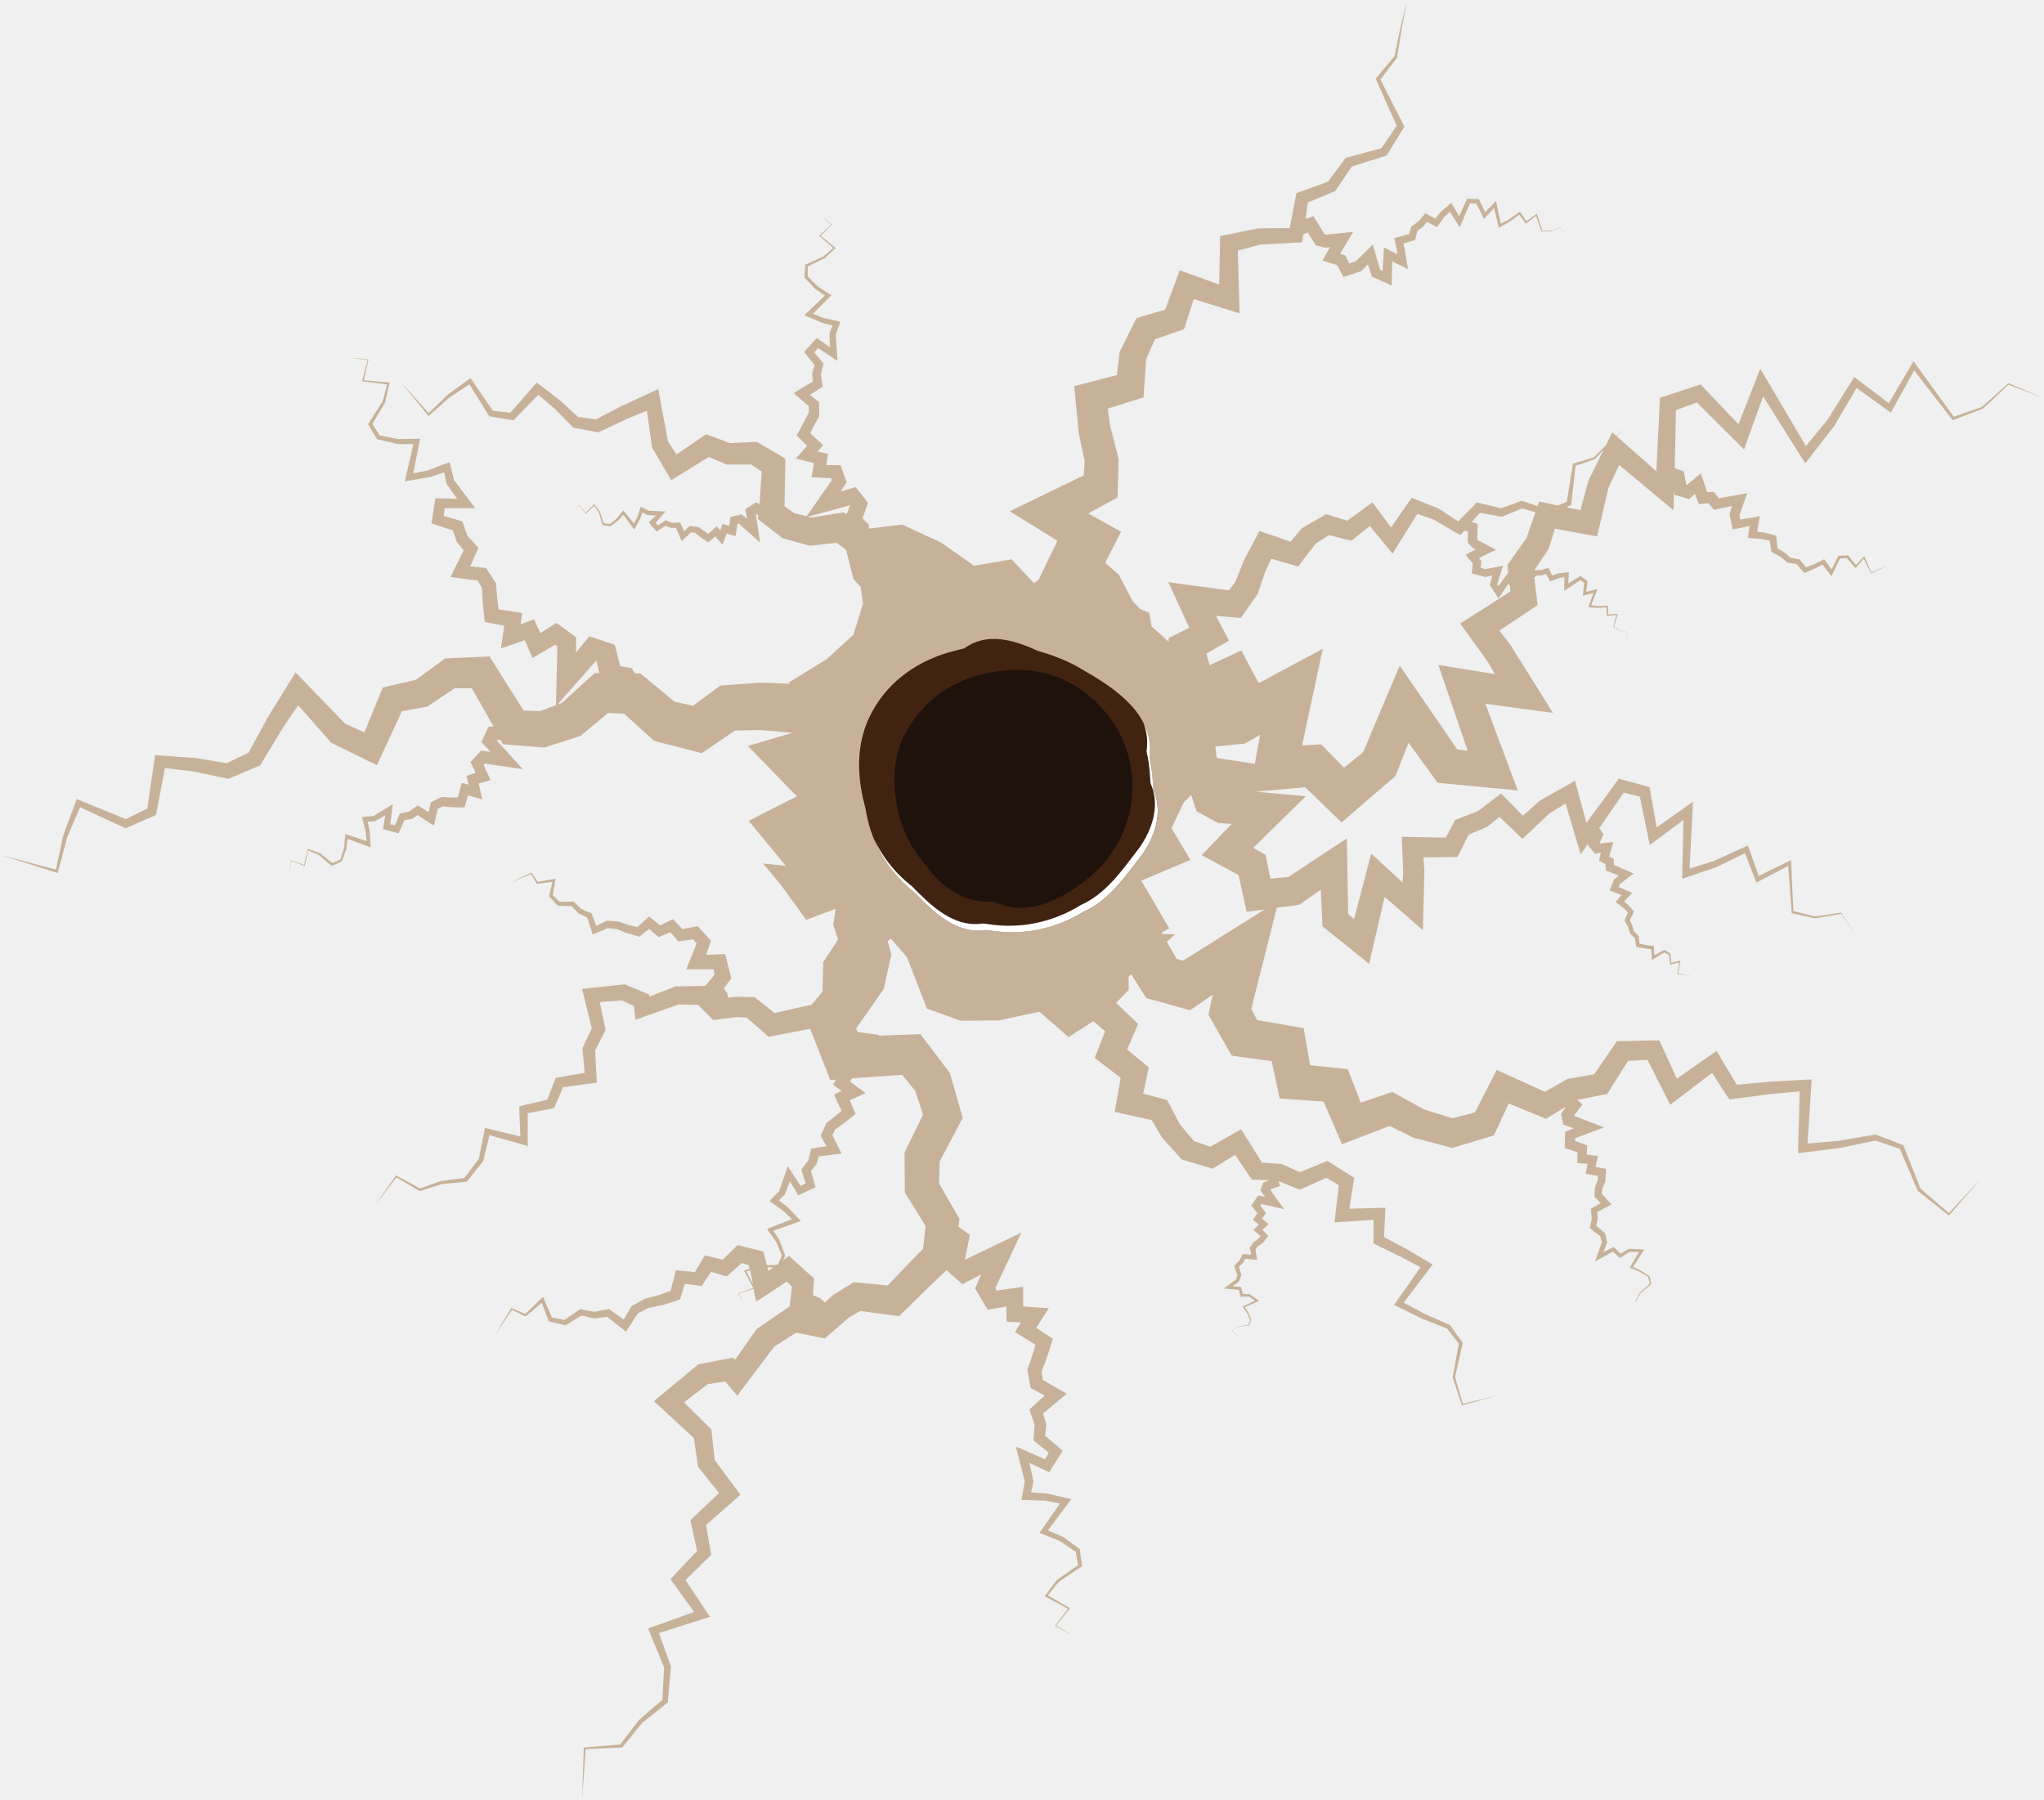
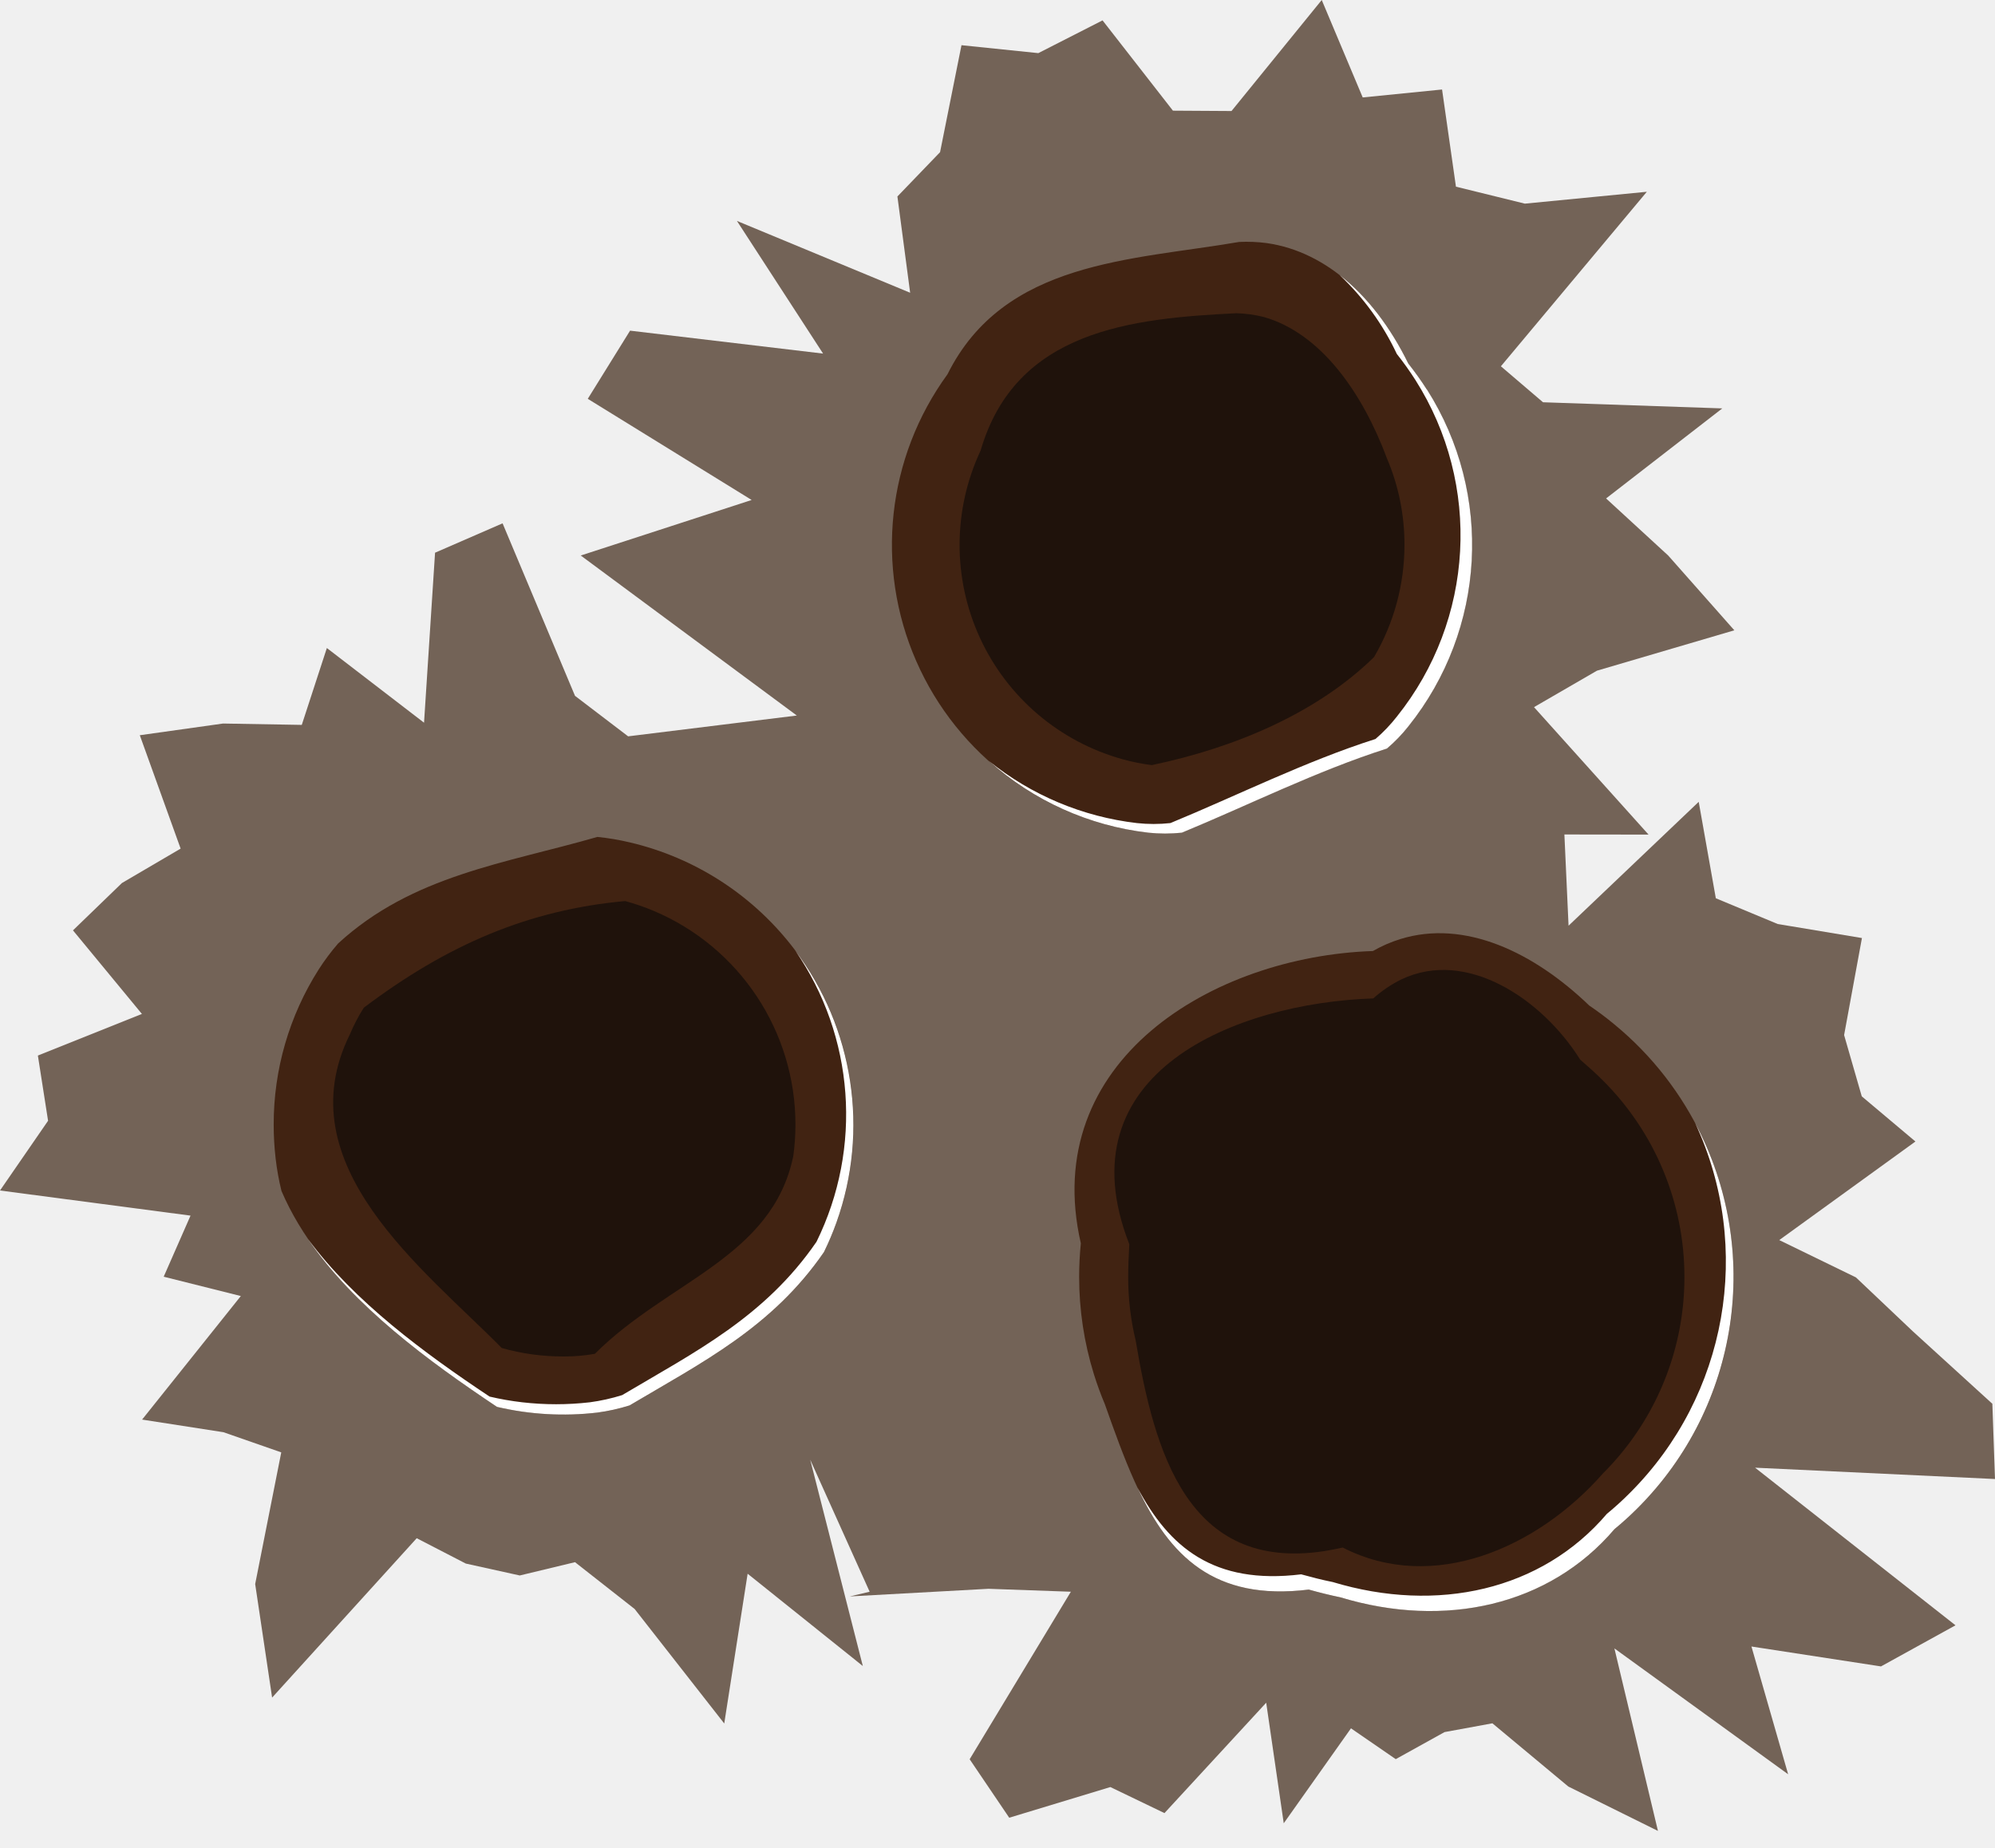
- <svg xmlns="http://www.w3.org/2000/svg" viewBox="0 0 584.81 515.08">
-   <g id="a81ef052-f59f-4ad4-8aff-42dda02f426f" data-name="Layer 9">
-     <path d="M574.71,109.67l-.08,0-.07.06-7.5,6.71L559,119.25l-10.93-15.06-.6-.82-.52.89-6.54,11.11-9-6.83-.89-.68-.61,1-7.14,11.39-6.08,7.4-11.29-19.15-1.77-3-1.29,3.29-4.94,12.62L487.5,111l-.93-1-1.33.44-8.84,2.91-1.48.48-.07,1.62-.94,19.41-9.8-8.65-1.59-1.4,2.16-2.2-2.27,2.1-1.1-1-1.71,3.41-.19.38L456,130.89l-5.76,1.73-.25.07L450,133l-1.74,10.6-2.57,1.06-2.4-.51-2.88-.62-.45,1.3-4.22-1.42-.32-.1-.37.13-5.56,2-6.24-1.49-.72-.18-.56.58-4.74,4.85-5.5-3.58-.11-.08-.2-.08L405.26,143l-1.37-.55-.9,1.29-5,7.2-3.91-5.29-1.4-1.89-2,1.46L385.5,149l-5-1.53-1.09-.33-1.1.64L372.8,151l-.37.22-.37.44L369.21,155l-6.31-2.17-2.58-.88L359,154.49l-3.26,6.16,0,.09-.1.25-2.21,5.57-1.83,2.36-10.17-1.34-7.18-1,3.11,6.75,2.9,6.3L337,181.26l-2.67,1.35.11,1.07h0l-4.94-4.4-.66-3.89-2.78-1.22-2-2.2-4-7.56-3.57-3.09-.22-.38,1.87-3.67,2.6-5.11L316,149.52l-4.64-2.58,5.75-3.14,2.64-1.45.08-2.77.2-7.6,0-.8-.15-.56-2.18-8.42-.77-5.27,7.44-2.32,2.8-.87.19-2.72.58-8.24,2.48-5.67,6.64-2.32,1.73-.61.51-1.59,2.23-7,9.13,2.84,4,1.24-.12-4-.39-13.94L360.59,70l10.18-.56,1.77-.09.23-1.66.08-.53.68-.38.6-.23,2,3.06.42.63.69.17,1.51.37.36.09.31,0,1.09-.15-1.12,2-1,1.87,2,.6,2.17.65,1.17,2.21.64,1.23,1.28-.42,3.46-1.15.4-.13.25-.26,1.62-1.7.94,2.94.2.62.56.25,3.2,1.42,1.88.83.05-2,.12-4.85L400.76,76l2.07,1-.36-2.24-.58-3.54v-.1l-.37-1.44,2.77-.81.6-.18.14-.57.48-2,1.6-1.23.1-.08.06-.07,1-1.26,2.17,1.15.7.37.45-.62,1.77-2.44,1.48-1.35,2.06,3.27.75,1.21.55-1.29,2.36-5.56,1.79,0,1.9,3.71.36.71.52-.57,2.33-2.58,1.26,5.21.13.5.44-.25L432,63.42h0l2.66-2,1.78,2.39.15.21.2-.16,2.67-2.12,1.55,4.4,0,.08h2.6l2.56-1,2.28,1.85-2.25-1.93,0,0h0l-2.59.92L441.27,66l-1.48-4.62-.08-.26-.21.17-2.74,2L435,60.84l-.16-.24-.25.17-2.92,2.06L429.39,64l-1.19-5.63-.19-.88-.62.66-2.48,2.58-1.62-3.41-.16-.33h-.37l-2.58-.11h-.42l-.19.4-2.1,4.58-1.75-3-.48-.83-.74.64-2.32,2-.06.05-.06.07-1.4,1.82-2.15-1.22-.66-.38-.52.6-1.48,1.7L404,64.72l-.27.2-.1.36L403.15,67l-3.26.85-1,.27.23,1,.53,2.42.17,1.24-2.15-1.11-1.72-.89-.1,2-.26,4.73-.75-.37-1.39-4.8L392.76,70,391,71.74l-3.15,3.1-1.82.55-.82-1.69-.3-.6-.69-.23-.77-.25,1.93-3.26,1.79-3-3.54.36-4.21.42-.46-.12-2.38-3.85-.8-1.3-1.49.51-.75.25.67-4.69,7.36-3.08.48-.21.25-.36,4.47-6.64,9.52-3,.44-.14.21-.34,4.59-7.47.29-.47-.23-.45-6.63-13,4.69-6.2.07-.09v-.09l1.29-8L402.53.36,400.6,8.23,399,16.05l-5.18,6.19-.22.27.15.35L399.61,36l-4.4,6.44-9.77,2.62-.45.12-.31.42L379.94,52l-8.1,2.94-.94.34-.2,1.07L369,65.28l-8.81.06H360l-.28.06L351,67.19l-1.94.4,0,2.1-.24,11.74-8.29-3-3-1.09-1.15,3.11-3,8.15-6.77,2-1.47.44-.76,1.52-3.77,7.61-.27.52-.09.77-.7,5.87-8.66,2.25-3.55.92.37,3.86.91,9.32v.14l.07.36,1.65,7.87-.3,4-12.39,6-8.75,4.26,8.49,5.26,5.14,3.19-5.29,11-1.4,1.14-6.41-6.84-10.71,1.83-9.42-6.61-11.16-5.18-9.57,1.18v-.11l0-1.08-.72-.7-1.07-1.07,1.12-3.19.42-1.22-.75-1-1.8-2.29-1-1.23-1.43.44-2.83.86,1.19-1.84.56-.87-.34-.9-1-2.72-.47-1.26-1.28,0-2.74,0,.23-1.55.24-1.66-1.59-.36-1.37-.32.52-.61,1.05-1.25-1.17-1.06L231.8,124l.83-1.73,1.55-2.82.19-.35v-4l-.52-.42-2.1-1.7,2.91-1.86.72-.46-.12-.81-.41-2.65.64-2.56.15-.6-.38-.45L233,100.87l1.06-1.24,3.91,2.56,1.64,1.08-.12-1.93-.37-5.56,1-2.81.32-.89-.9-.21L235.62,91l-3-1.19L237.37,85l.51-.51-.59-.37L234,82l-2.9-2.89,0-2.87,4.81-2.33.05,0,0,0,2.92-2.78.2-.18-.21-.17-4.1-3.32L238,64.34l.06-.06-.06,0-3.42-2.79,3.27,2.85-3.38,3-.12.11.13.1,3.91,3.38-2.77,2.48-5.07,2.25-.21.1V76l-.15,3.28v.18l.13.14,3,3.16,0,0,.05,0,2.67,1.81-5.16,4.92-.75.71,1,.43,4,1.73,0,0h.07l3,.79-.82,2.1-.07.15v.2l.13,3.77-3-2.12-.75-.53-.65.7-2.36,2.61-.62.69.6.75,2.38,3-.63,2.23-.06.22,0,.26.24,2-3.92,2.33-1.61,1,1.46,1.26,2.92,2.52-.07,1.83L230,120.71l-1.53,2.92-.54,1,.87.84,2.16,2.1-1.39,1.54-1.88,2.08,2.77.73,2.44.64-.36,2-.37,2,2.13.11,3.47.18.19.57-4,5.77-3.14,4.52-3.54-.83-2.83-2,.23-11.6,0-2-1.6-1L217.48,127l-.9-.54-.9,0-6.8.34-5.37-2-1.47-.54-1.19.8-7.3,5-2.44-3.76-2.26-12.17-.52-2.79-2.49,1.15-7.94,3.68-.16.08-.06,0-.12.06-.24.13-.48.26-1,.51-1.94,1-3.4,1.81-5.1-.7-5-4.6-.07-.07,0,0-5.77-4.44-1-.74-.77.87L146,118.12l-5-.6-6-8.75-.38-.56-.53.38-6.17,4.51,0,0,0,0-5.27,5.13-8.16-9.18,7.93,9.79.18.23.23-.21,5.7-5.05,5.78-3.83,5.46,8.82.2.33.42.07,6,1,.51.08.39-.4,6.72-6.89,4.59,3.88,5.12,5.19.33.34.54.1,6.12,1.13.52.09.55-.26,7.83-3.69,5.48-2.24,1.41,10.1.06.42.27.47,3.87,6.62,1.33,2.28,2.35-1.45,8.44-5.21,4.6,1.95.51.23h.69l6.31,0,3,2-.62,9.32-.25-.13-.73-.37-.67.41-1.57,1-.85.52.18.94.34,1.87-1.07-.91-.5-.42-.59.15-1.79.42-.83.2-.11.82-.21,1.73-.95-.26-1-.3-.34,1-.28.83-.32-.36-.72-.78-.76.68-1.65,1.47-1-.66-1.65-1.2-.21-.15-.23,0-1.81-.22-.45,0-.31.3-1.21,1.21-.95-2-.23-.49h-.52l-1.69.07-1.55-.6-.37-.14-.32.21-1.88,1.27-.69-.74,2-2.28.83-1-1.26-.05-3.57-.15-1.67-.87-.55-.28-.2.57-.82,2.42-1,1.82-2.7-3.42-.28-.36-.28.35-1.54,1.94-2,1.65-1.79-.23-1.09-3.26v0l-1.52-2.07-.11-.14-.11.12-2.4,2.39-1.69-2.3,0,0,0,0-2,2,2-1.88,1.65,2.39.06.08.07-.07,2.42-2.27,1.34,2,1,3.41,0,.14.16,0,2.05.33.11,0,.1-.08,2.21-1.67,0,0,0,0,1.32-1.57,2.72,3.7.4.53.34-.59,1.37-2.39v0l0-.05.7-1.85,1.23.69.1.06h.14l2.4.17L186,149.07l-.4.43.4.46,1.46,1.68.39.45.52-.33,2.08-1.31,1.34.56.14.06h1.46l1.16,2.68.48,1.11.91-.84,1.8-1.69,1.13.17,1.43,1.12L202,154.8l.62.43.6-.5,1.46-1.23.85,1,1.18,1.39.66-1.74.57-1.5,1.24.39,1.27.4.22-1.35.35-2.2.36-.07,3.37,3,2.75,2.47-.57-3.7-.7-4.54,0,0,.69.38-.07,1.09,1.6,1.25,4.86,3.81.53.41.81.22L231,156l.66.18.87-.09,6.8-.76,2.72,2,1.89,7.37.25,1,.82.91,1.25,1.38.66,4.77-2.77,8.89-7.64,7-10.79,6.62.19.39-7.77-.3-.53,0h-.22l-9.28.67-2.06.15-1.42,1.07-6.29,4.7L193,200.8l-8.1-6.69-1.69-1.39h-1.52l-.16-.26-.78-1.22-1.32-.26-2-.4-1.11-4.41-.43-1.68-1.55-.51-3.71-1.23-2-.67-1.28,1.55-2.54,3.07,0-2.95,0-1.38-1-.76-3.17-2.3-1.45-1.06-1.45.92-3.12,2-.88-1.89-1-2.05-2,.77-1.77.66.13-1.06.26-2.18-2.1-.33-4.61-.71-.34-2.56-.35-4.3,0-.54-.26-.4-2.14-3.26-.52-.79-.89-.09-3.61-.36,1.88-4.24.46-1.05-.73-.81-2.41-2.66-1.18-3.34-.28-.8-.76-.22-4.57-1.35.26-2.17,6.29,0H136l-1.58-2.07-4.52-6-.95-3.89-.31-1.24-1.16.44-5,1.91-4.24.88,1.75-8.91.18-1-.93,0-5.23.1-5.39-1.09-2.09-3.24,3.67-6.17,0-.06,0,0,1.21-5.28.08-.35-.34,0-7.06-.67,1.32-5.84,0-.11h-.1l-5.9-.59,5.77.76-1.54,5.91,0,.21.22,0,6.89.89-1.28,4.83-4,6.28-.16.26.16.28,2.28,3.8.12.2.25.06,5.67,1.34.07,0h.08l4.33,0-2.14,9.33-.31,1.36,1.4-.25,5.73-1H123l.09,0,4-1.36.62,3,0,.23.15.21,2.94,4.13-5-.13-1.24,0-.2,1.27-.72,4.67-.19,1.23,1.23.4,4.91,1.63,1,3,.1.3.23.27,1.77,2.1L130,162.85l-1.09,2.27,2.56.34,5.14.67,1.28,2.09.19,3.83.45,4.41.15,1.55,1.61.3,4,.75-.42,2.76-.55,3.72,3.63-1.23,3.21-1.09,1.1,2.54,1.1,2.55,2.46-1.45,4-2.37.64.5-.22,9.43-.17,7.38-4.58,1.7-4.66-.16-8.33-13.17-1.45-2.3-2.51.11-8.75.37-1.41.06-1,.72L119,194.54l-7.5,1.74-2,.47-.73,1.79-4.49,11-5.51-2.4-11.56-12-2.65-2.74-1.93,3.13-6.17,10-.12.19,0,.08-.09.16-.18.33-.35.64L75,208.26l-1.4,2.59-2.49,4.54-6.22,3-9-1.48-.13,0h0l-9.75-.7-1.64-.12-.22,1.55-2,13.73L36,234.4,22.8,229l-.84-.35-.3.82-3.58,9.62,0,0v0L16,248.86,0,244.61l16.14,5.1.38.13.1-.41,2.63-9.88L22.9,231l12.65,5.85L36,237l.52-.24L44,233.51l.63-.28.14-.74,2.43-12.69,8,.94,9.58,2,.62.13.67-.29,7.7-3.27.65-.27.42-.7,6-9.93,4.48-6.58,9.06,10.28.38.43.66.32,9.23,4.55,3.18,1.57,1.56-3.37,5.6-12.08,6.6-1.21.73-.14.78-.52,7-4.69H135l6.21,10.9-.37,0-1.11.13-.44.95-1,2.24-.57,1.21.89.92,1.77,1.83-1.87-.22-.87-.1-.56.6-1.69,1.81-.78.84.48,1,1,2.1-1.25.4-1.39.44.36,1.37.29,1.13-.62-.16-1.38-.35-.35,1.33-.77,2.87-1.61,0-2.74-.13-.34,0-.28.14-2.19,1.09-.55.28-.12.56-.47,2.26-2.54-1.54-.62-.38-.57.4-1.84,1.32-2.18.48-.53.12-.2.47L113,236.17l-1.33-.32.5-4,.22-1.71L111,231l-4.1,2.48-2.52.26-.83.09.21.78.87,3.33.26,2.74-5.55-1.83-.59-.2,0,.6-.28,3.32-1.06,3.35L95.15,247l-3.62-2.84,0,0h0l-3.24-1.2-.22-.08,0,.22L87,247.52l-3.59-1.32-.06,0v.06l-.78,3.7.88-3.6,3.61,1.45.13.06,0-.14,1-4.33,2.95,1.2,3.66,3.07.16.13.19-.09,2.54-1.15.14-.07.06-.15,1.23-3.51,0,0v-.05l.32-2.73,5.78,2.12.84.3-.05-.91-.24-3.7v-.1l-.59-2.6,1.9-.14h.15l.16-.09,2.82-1.58-.5,3.13-.12.78.79.22,2.88.79.77.22.34-.76,1.35-3,1.92-.36.2,0,.19-.13,1.43-1,3.3,2.15,1.36.88.39-1.61.77-3.23,1.39-.64,2.43.19,2.8.07,1,0,.3-1,.73-2.45,1.7.49,2.35.68-.55-2.44-.47-2.1,1.67-.48,1.73-.49-.76-1.68-1.24-2.72.35-.35,6,.9,4.91.73-3.38-3.71-4.15-4.58,0-.07,1.06-.09.73,1.28,2.72.22,8.27.66.89.07,1.07-.35,8.35-2.66.88-.28.9-.74,7.05-5.89,4.55.24,7.58,6.87,1,.91,1.58.41,9.46,2.43,2.61.68,2.48-1.69,7-4.77,7-.18,9.46.8-12.77,3.77L228,227.89l-13.8,7,10.59,12.86-6.45-.63,5,6,7.33,10.12,8.42-3.16-.43,2.77-.27,1.74.47,1.44.92,2.79-.07.1-3.59,5.53-.6.91,0,1-.2,7.41-3.13,3.76-5.4,1.18-5.18,1.2L216.73,286l-.82-.67-1,0-4-.12h-.33l-.23,0-2,.33-.17-.79-.12-.53-.25-.36-.73-1,1.49-2,.68-.91-.26-1-1.09-4.22-.45-1.72-1.66.08-3.79.17,1.06-3,.37-1.07-.7-.76-2.44-2.65-.68-.74-.9.17-3.47.67-1.9-2-.79-.85-1,.48-2.71,1.31L186.62,263l-.91-.73-.82.74-2.53,2.29-2.41-.56-2.94-1-.16-.05h-.12l-2.89-.2-.29,0-.22.11-2.72,1.33-1.24-3.23-.13-.34-.3-.13-2.61-1.09-2-1.95-.2-.19h-.25l-3.8.06-1.93-1.91.73-4.18.1-.53-.51.09-4.62.84-1.68-2.55-.08-.13-.13.06-3.09,1.45-3,1.62,3.07-1.47,3-1.24,1.58,2.67.08.13.16,0,4.28-.56-.88,3.89-.06.23.18.19,2.16,2.36.15.16h.25l3.73.13,1.88,2,.08.08.14.07,2.32,1.12,1.3,3.94.3.92.93-.4,3.41-1.46,2.47.29,2.86,1.13,0,0,.08,0,3.06.87.6.17.52-.43,2.21-1.82,2.07,1.83.65.57.86-.37,2.5-1.06,1.7,2,.55.65.92-.14,3.34-.47,1,1.21-1.92,4.73-1.07,2.64h7.81l.31,1.53-2,2.46-.64.76-.91,0-7.13.13h-.51l-.4.16-7.06,2.79-.09-.63-1.18-.49-5.22-2.17-.57-.23-.54.05-9.27,1-2.4.26.56,2.27,2.22,9-2.42,5.14-.22.47,0,.45.61,6.68-7.44,1.29-.85.15-.29.76-2.12,5.5-7,1.64-1,.24,0,1,.29,7.62L139.64,323l-.88-.22-.17.86L137,331.55l-4.1,5.55-6.52.84h-.09l-6.13,2.15-6.7-3.66-.16-.09-.1.14-6.33,9,6.54-8.58,6.55,3.89.13.08.15-.05,6.28-2,6.76-.62.24,0,.15-.21,4.57-5.71.08-.11,0-.17,1.74-7.15,9.64,2.72L151,328v-1.42l0-8,6.86-1.35.69-.14.29-.68,2.25-5.27L169.3,310l1.47-.2-.09-1.54-.42-7.65,2.72-5.28.29-.57-.14-.69-1.54-7.32,6.35-.46,3.41,1.57.12,1,.34,2.94,2.87-1,9.46-3.35,5.57.1,3.42,3.42.94.94,1.43-.18,5.43-.69,2.68.17,5.18,4.49,1.11,1,1.55-.3,6.58-1.28,3.76-.68.44,1.1,3.67,9.33,1.66,4.2,1.66-.12-.9,1.43,1.36,1,1.12.81-.69.32-1.51.73.69,1.47,1.48,3.18-1.45,1.24-2.57,2-.33.25-.14.33-1.16,2.66-.29.66.32.6,1.29,2.39-3.46.53-.86.13-.2.81-.67,2.58-1.61,2.09-.39.5.18.58,1.09,3.43-1.45.72-2.58-4-1.09-1.7-.65,1.88-1.84,5.35L220.83,343l-.68.7.78.55,3.31,2.36,2.32,2.27-6.42,2.55-.68.27.42.58,2.26,3.22,1.57,3.83-1.05,2.37-.36.26-2.9.1-.63-2.47-.37-1.46-1.35-.34-4.7-1.16-1.3-.33-.88.86-3.39,3.31-3.63-.85-1.51-.36-.74,1.25L198.84,364l-3.91-.36-1.56-.14-.36,1.43-1.14,4.45-3.12,1.16-4,1.05-.22.06-.13.08L181,373.61l-.34.2-.17.28-2.06,3.5-3.79-2.7-.39-.28-.42.08-3.74.7-3.72-.67-.38-.07-.28.19-4.22,2.88-3.57-.71-2.27-5.23-.29-.66-.5.48L150.28,376l-3.78-1.62-.19-.08-.1.16-2.39,3.92-2.17,4,2.36-3.92,2.47-3.63,3.73,1.82.19.09.17-.15L155,372.8l1.89,5,.11.3.34.09,4.17,1,.29.07.28-.17,4.28-2.63,3.56.83.15,0,.2,0,3.44-.47,4.38,3.46,1,.81.75-1.14,2.73-4.16,3-1.5,4-.85h0l.11,0,4.08-1.29.78-.25.27-.86,1.14-3.68,3.66.52,1.15.16.69-1.05,2-3.05,3.38,1,1.09.32.93-.82,3.4-3,2,.61.2,1-1.33.48-.26.09.13.24,2.54,4.71-4.25,1.54-.07,0,0,.07,2.11,3.93-1.94-3.92,4.22-1.38.74,3.68,3.3-2.17,5.46-3.58,1.49,1.47-.49,4.29-.15,1.32-1,.69-7.9,5.43-.57.39-.32.46-5.85,8.35-.57-.63-1.69.33-7.46,1.43-.81.16-.55.46-9.65,8-2.51,2.07,2.32,2.13,9.14,8.43,1.1,7.55.1.69.38.48,5.63,7-7.38,7-.85.8.24,1.06,1.7,7.74-6.68,7.06-.94,1,.76,1.07,6,8.33-12,4.3-1.14.42.43,1.09L190,477.17l-.5,9.27-6.68,5.76-.06.05,0,0-5.27,6.95-10.22.86-.25,0v.23l-.46,14.73,1-14.46,10.23-.49H178l.14-.16,5.59-6.85,7.11-5.71.25-.19,0-.35.87-9.78,0-.19-.08-.22-3.35-9.29,12.82-4.1,1.77-.56-1.06-1.58-5.93-8.92,6.7-6.6.67-.66-.18-1L202,436.41l8.36-7.34,1.5-1.32-1.23-1.66-6.15-8.26-.86-7.93-.09-.85-.68-.67-7.14-7.07,6.78-5.21,5-.77.89,1.06,2.55,3,2.47-3.26,8.12-10.77,6.31-4,6.38,1.3,1.75.36,1.46-1.26,5.57-4.8,3.14-1.8,9.12,1.21,2,.26,1.52-1.5,6.43-6.3,5.58-5.34.05,0,2.92,2.6,1.58,1.41,1.8-.93,3.59-1.87-1.18,2.75-.55,1.27.66,1.12,2,3.38.93,1.58,1.72-.3,3.67-.62,0,2.08.05,2.31,2.23.08,1.85.06-.53.88-1.15,1.93,1.85,1.14,4,2.47-.72,2.46-1.42,4.1-.19.52.09.48.67,3.84.17,1,.8.42,3.22,1.73-3.49,3.16-.86.78.36,1.05L296,407.8l-.26,3.53-.06.86.63.51,3.75,3L299,417.62,293.12,415,290.64,414l.66,2.59,1.91,7.36-.74,4-.23,1.3,1.28,0,5.46.18,4.27.84-5.3,7.6-.56.81.89.35,4.92,1.93,4.6,3.12.64,3.8-6,4.23-.05,0,0,0-3.29,4.38-.23.29.32.17,6.35,3.41-3.63,4.86-.06.09.09.05,5.28,2.85-5.09-3,3.85-4.84.14-.17-.2-.12-6.11-3.53,3.16-3.94,6.32-4.18.26-.18,0-.33-.6-4.39,0-.24-.21-.15-4.77-3.47-.05,0-.08,0-4-1.72,5.83-7.83.85-1.14-1.42-.32-5.72-1.31-.07,0h-.1l-4.21-.27.65-2.95.05-.24-.06-.28-1.13-5,4.53,2.17,1.13.54.69-1.1,2.51-4,.67-1.07-1-.86-4-3.42.32-3.08,0-.31-.11-.35-.81-2.62,4.75-4,2-1.67-2.29-1.32-4.55-2.63-.34-2.41,1.38-3.59.71-2.17.66-2.07.5-1.51-1.39-.92-3.4-2.23,1.51-2.36,2.1-3.26-3.94-.27-3.41-.23,0-2.76,0-2.85-2.89.4-4.69.65-.38-.7,4.1-8.73,3.34-7.13-7.18,3.44-8.83,4.24-.09-.08,1-5,.4-1.95-1.7-1.24-1.6-1.17.09-.63.22-1.53-.85-1.48-5-8.7.18-6.28,5.62-10.61,1-1.82-.63-2.15L272,307.88l-.26-.88-.67-.88-6-7.91-1.72-2.27-3,.11-9.11.32.34-.2-5.87-.81-.4-.06-.36-1,7.25-10.36.67-1,.31-1.37,1.52-6.92.34-1.53-.5-1.73-.61-2.09.69-.38.14-.45,4.73,5.44,5.71,14.72,9.63,3.47,10.88-.09,11.7-2.48,8.31,7.24,7.13-4.55,3.33,2.92L314.28,300l-1.08,2.74,2.23,1.71,5.21,4-1.13,6.36-.59,3.36,3.2.72,7.43,1.65,2.64,4.54.2.33.17.2,4.94,5.51.61.69.77.23,6.77,2,1.31.4,1.07-.66,5.33-3.29,4.08,6,.77,1.12,1.26,0,3.62.11,0,.07-1.15.45-.53.2-.18.49-.4,1.05-.25.65.39.52,1,1.35-1.27-.25-.69-.14-.39.55-1.16,1.66-.45.64.46.59,1.28,1.63-.79,1.12-.53.75.7.55,1.05.8-.88.91-.64.65.66.6,1.3,1.17-.54.74-1.27.9-.12.09-.07.09-.87,1.21-.2.28.06.3L358,359l-2-.11-.44,0-.19.37-.76,1.46-1.21,1.22-.27.27.11.33.78,2.35-.4,1.23-2.48,1.87-1,.74,1.21.11,3.09.29.44,1.65.07.29h.28l2.14,0,1.67,1.13-3.28,1.6-.24.12.15.22,1.15,1.68.88,1.95-.48,1.37-2.83.41h0l-1.87,1.09-.06,0,0,0,1.95,2.18-1.84-2.19,1.85-1,2.91-.32h.08l0-.08.58-1.48,0-.06,0-.06-.85-2.06v0h0l-.95-1.5,3.57-1.59.47-.21-.43-.32-2.14-1.54-.08-.06h-.1l-1.93-.1-.38-1.69-.07-.27-.29,0-2.15-.27,1.7-1.19.13-.09.06-.17.56-1.54.06-.16-.06-.18-.64-2.18,1.07-1,.06-.05.05-.1.64-1.13,2.51.22.88.08-.14-.9-.34-2.12.64-.83,1.33-.88.1-.06.09-.12,1.1-1.41.45-.58-.55-.52L361.22,352l1-1,.72-.7-.79-.65-1.08-.89.74-1,.43-.57-.44-.6L360.62,345l.35-.45,3.52.81,2.89.66-1.74-2.44-2.25-3.17,1.74-.62,1.11-.39-.34-1.17-.07-.24,5.05,2.07,1,.39.87-.39,6.73-3,3.58,2.09-1,8.42-.26,2.24,2.18-.14,9-.61,0,5.79v1l.82.4,6.94,3.38,5.68,3-6.93,9.88-.64.92,1,.48,7.08,3.48,0,0h0l7.11,2.81,3.35,4.32L415.63,394l0,.09,0,.08L418.2,402l.06.18.17-.05,9.65-2.69-9.57,2.28-2.19-7.66,2.14-9.55.05-.22-.15-.21-3.42-4.78-.09-.13-.18-.08-7.1-3.13-5.94-3.2,7.47-9.85.81-1.07-1.19-.69L402,357.22,396,354l.3-6.66.07-1.73-1.8.05-8.5.24,1.18-7.58.2-1.27-1.16-.74-5.56-3.53-.91-.57-1.07.43-6.87,2.8L367,333.21l-.36-.16-.49,0-5.08-.34-4.61-7.37-1.36-2.19-2.34,1.32-6.51,3.68-4.64-1.6-4-4.78L334.58,316l-.65-1.23-1.46-.38-5.4-1.42,1.16-5.35.46-2.11L326.92,304l-4.45-3.68,2.1-4.82,1.08-2.49-2.08-2-4.24-4,3.59-3.7v-3.85l.73-.66,2.84,4.53,1.44,2.28,2.36.65,7.17,2,3,.84,2.39-1.63,4.12-2.82-.74,3.48-.48,2.26,1,1.8,4.25,7.43,1.42,2.48,2.62.36,8.79,1.19,1.47,6.82.83,3.87,3.76.27,8.8.61,3.44,8,1.82,4.21,4.12-1.57,9.54-3.65,6.33,3.13.46.23.34.09,9.62,2.52,1.19.32,1-.31,9.11-2.73,1.76-.53.71-1.53,3.54-7.63,9,3.71,1.68.69,1.44-.88,4.14-2.57.07.06-.95,1.36-.44.62.15.69.33,1.47.21.91.82.29,2.15.75-1.6.66-.88.36,0,.9-.08,2.72,0,1.05,1,.31,2.65.89-.06,1.83-.05,1.24,1.2.09,1.77.13-.32,1.66-.22,1.22,1.18.17,2.31.35-.05,1.23-.76,2-.07.18V340l-.09,2v.45l.29.3,1.49,1.52-2.33,1.36-.51.29.06.56.23,2.2-.46,2.26-.1.5.38.3,2.61,2.05.46,1.67-1.4,3.94-.55,1.56,1.43-.78,3.68-2,1.71,1.54.29.26.33-.2,2.42-1.53,2.71,0-2.49,4.22-.18.31.32.14,2.53,1,2.45,1.53.47,1.89-2.87,2.55,0,0v0l-1.29,2.61,0,.07.08,0,3.8,1L468,372.58l1.33-2.48,3-2.51.09-.07,0-.11-.45-2.09,0-.09-.07,0-2.48-1.69h0l-2.17-1,2.82-4.43.37-.58-.71,0-3.54-.15H466l-.12.07-2.25,1.31L462,357.1l-.27-.26-.36.18-2.61,1.28,1-2.6.07-.19-.05-.23-.52-2.14-.05-.23-.2-.16-2.33-2,.45-1.92,0-.11v-.15l-.12-1.74,3-1.6,1.06-.57-.83-.91-1.95-2.12.11-1.4.84-2,.06-.15,0-.2.18-2.39.08-1-1-.19-2.06-.38.42-1.84.29-1.31-1.38-.15-1.87-.2.11-1.63.07-1-.94-.35-2.54-.94,0-.77,4.56-1.71,3.72-1.39-3.76-1.45-4.87-1.88,1.5-2,.95-1.26-1.24-1.06-.26-.21,7.19-1.43,1.38-.27.68-1.08,5.29-8.39,5.56-.32,5.13,10.17,1.37,2.71,2.33-1.78,9.65-7.35,4.24,6.51.72,1.09,1.21-.16,10.29-1.35,8.61-.8-.44,16.2,0,1.51,1.45-.19,10.5-1.34h.08l10.06-2.11,7,2.36,5.06,11.89.05.12.08.07,8.67,6.87.19.15.16-.18,8.83-10.17-9,9.65-8.12-7L544.68,328l-.11-.29-.32-.12-7.37-2.83-.21-.07-.24,0-10.28,1.75-9,.81,1.08-16.57.12-1.79-1.85.1-10.42.58-9.16.85-4.61-7.69-1.19-2-2,1.39-9.35,6.58-4.29-9.37-.72-1.58-1.84,0-8.85.17-1.44,0-.88,1.28-5.63,8.22L449,308.67l-.52.09-.57.32L442,312.45l-10.62-4.84-3.15-1.44-1.65,3.21L422,318.32,415.63,320l-8-2.43L400,313.37l-1.64-.89-1.93.65-7.1,2.41-2.66-6.85-1.05-2.7-3.06-.34-7.72-.83-1.21-7-.64-3.59-3.79-.67-9.52-1.66-1.67-3.2,4.12-16.32,3.18-12.61,5.34-.69,1.08-.14.79-.56,5.38-3.79.39,8.76.08,1.74,1.28,1,7.53,6.08,4.54,3.66,1.29-5.58,3.15-13.61,5.83,5.09,5.11,4.47.17-6.7.26-10v-.29l-.26-3.87,8-.08H417l.75-1.49,2.44-4.91,4.94-2.08.37-.16.26-.21,3.27-2.65,4.89,4.71,1.67,1.61,1.64-1.55,6.07-5.74,4.61-2.83,3.15,10.51,1.19,4,2.3-3.33-.27.72.52.6,1.07,1.25.51.6.73-.11L458,244l-.3,1.34-.21,1,.83.43,1,.5.11,1.11.08.74.65.26,3,1.17-1.16.95-.21.18-.08.21-.82,2-.38.92.89.35,2.55,1-1.11,1.27-.58.66.66.53,1.85,1.46,1,1.07-.85,1.87-.15.32.15.29.88,1.62.55,1.77.06.17.11.1,1.27,1.19.3,2.12.06.38.36.07,2.25.4h.05l1.61.13.18,2.51.05.61.52-.31,3.05-1.82,1.26.69.35,2.57,0,.24.23-.06,2.34-.61-.46,3.35v.08h.08c1.43.19,2.85.36,4.27.52-1.38-.21-2.77-.43-4.15-.67l.62-3.48,0-.23-.24,0-2.35.51-.24-2.48v-.13l-.12-.07-1.5-.9-.14-.09-.16.09-2.72,1.48-.08-2.29v-.36l-.38-.05-1.93-.23-1.85-.41-.2-2,0-.19-.15-.14-1.24-1.26L467,264.8v-.05l0-.07-.67-1.37,1-2,.22-.43-.33-.38L465.88,259l0,0-.05-.05-1.15-1,1.46-1.52.85-.9-1.17-.52-2.72-1.2.38-.85,2.48-1.89,1.44-1.09-1.69-.75-3.93-1.71-.07-1.1,0-.64-.59-.33-.66-.37.61-2.3.48-1.82-1.93.21-2,.23,0,0,.85-2,.31-.74-.52-.7-.56-.75-.13-.21,7-10.17,4.59,1.12,2.4,11.64.46,2.24,1.8-1.35,7.84-5.85-.36,15.36,0,1.48,1.38-.46,8.18-2.78.07,0,0,0,8.32-4.06,3,7.73.26.69.63-.34,8.48-4.44,1,13.28v.23l.22.05,6.5,1.44h.08l7.35-1.3L531.3,268l-4.54-6.77,0-.06h-.07l-7.41,1.09-6.19-1.55-.6-13.84,0-.76-.69.34-8.62,4.22-2.79-7.94-.27-.79-.78.36-9.11,4.14-6.81,2.1.84-16.53.14-2.59-2.15,1.52-8.25,5.81-1.87-10.52-.18-1-1-.28-6.68-1.82-1.12-.31-.71,1-8.55,11.67-2.54-9.4-.72-2.68-2.46,1.42L440.76,229l-.18.1-.2.18-4.66,4.16L431,228.62l-1.53-1.56-1.8,1.38-4.76,3.64-5.66,2.21-.89.35-.48.91-2.21,4.14-9.54-.17-3.07-.05.12,3.14.28,6.77-.17,3.16-4.9-4.52-4.08-3.76-1.42,5.45L387.4,263l-1.68-1.43-.25-14.44-.12-7.2-6.09,4-10.58,7-5.2.53-1-4.91-.37-1.93-1.81-1-1.72-1,7.74-7.6,7.3-7.16-10.31-.94-3.92-.37,5.94-.53,8.1-.73,6.56,6.34,3.86,3.73,3.93-3.4L398.19,223l1.11-1,.48-1.22,3.22-8.23,6.92,9.52L411.3,224l2.19.21,12.95,1.24,7.8.74L431.55,219,425,201.4l10.3,1.39,9,1.21-4.76-7.63-7.15-11.46-.13-.21-.09-.11L429,180.45l9-6,1.94-1.31-.27-2.22-.7-5.67.56-.52,1.49-.11h.1l.07,0,1.15-.36.88,1.61.28.51.53-.2,2.11-.78,1.47-.24-.07,2.88,0,1.06.87-.58,3.75-2.48,1.1.75-.35,3.08-.06.59.56-.14,2.5-.64-1.35,3.75-.13.36.37,0,2.33.16h0l2.46-.15.13,2.22v.2l.19,0,2.53-.22-.84,3.37,0,.06.06,0,1.54,1h0l2,.44.66,2.08-.6-2.12h0l-2-.49-1.45-1,1-3.48.06-.19h-.2l-2.55.15-.06-2.26v-.22h-.22l-2.67.08-1.91-.19,1.57-4,.24-.62-.66.15-2.6.58.39-2.78,0-.26-.22-.17L452.43,165l-.26-.18-.27.17-3.2,2,.14-2.56,0-.71-.73.09-2.26.29h-.05l-.07,0-1.62.56-.83-1.65-.26-.5-.56.16-1.63.45-1.69.08H439l3.75-5.64.3-.45.14-.42,1.7-5.4,9,1.66,3.06.56.69-2.94,2.55-10.93,3.07-6.59,11.32,9.45,4.25,3.55.11-5.44.23,1,1,.3,2.12.61,1,.29.74-.67.91-.82.66,1.71.47,1.24,1.25-.14,1.48-.16.94,1.16.63.77.92-.2,4.23-.91-.58,1.93-.11.35.06.31.57,2.85.26,1.31,1.26-.26,3.59-.77-.31,2.24-.16,1.17,1.14.1,3.15.28,1.92.45.43,2.73.08.47.38.2,2.18,1.17,1.94,1.57.18.15.19,0,2.32.39,1.91,2.15.34.39.45-.19,2.83-1.22,0,0h0l1.91-1,2.06,2.67.51.66.35-.73,2.07-4.31,1.92-.15,2.29,2.61.22.25.21-.24,2.18-2.41,2,4.09.05.1.1,0c1.73-.84,3.45-1.71,5.17-2.58-1.72.79-3.43,1.57-5.16,2.33l-1.88-4.36-.12-.29-.23.23L531,161.67l-2.1-2.61-.11-.13h-.19l-2.34.09H526l-.12.22L524,162.94l-1.79-2.51-.28-.4-.46.23-2.34,1.16-2.37.91L515,160.27l-.16-.2-.28,0-2.31-.5-1.81-1.58,0-.05-.08,0-1.78-1-.34-3-.08-.64-.66-.18-2.61-.72-.06,0h-.09l-2-.26.5-2.78.29-1.64-1.69.29-3.94.67-.2-1.24,1.38-4,.8-2.28-2.45.42-5.67,1-.89-1.18-.51-.68-.92.06-1,.07-1-3-.81-2.4-2,1.67-2.08,1.74-.06,0-.55-2.89-.2-1.06-1.1-.4-1.18-.42-.29-.15.34-16.59,6-2.15,11.31,11.26,2.18,2.17,1-2.84,4.45-12.37,11,17.49,1.06,1.68,1.19-1.54,7.12-9.17.06-.08,0-.05,6.32-10.71,9,6.48.8.57.46-.84,6.21-11.25L558.5,120l.19.25.28-.11,8.34-3.19.06,0,0,0,7.28-6.89,10.12,3.9Zm-332.49,37.5-.81-.54-1.52.24-7.8,1.23-1-.23,5.16-1.39,6.87-1.86.07.1Zm-72.09,45.44L168.6,194l-7.82,7.16-1.32.49,4.75-5.38,6.33-7.17.15.06.76,3.45Zm253.3-45.87,5.84,1.1.38.07.31-.12,5.5-2.29,3.85,1.08-2.57,7.4-4.7,6.66-.74,1.05.13,1.39.08.82-.72,1-2.09,2.83-.33-.54,1.11-3.55.56-1.76-1.85.37-3.23.63-1.35-.41.18-1.38.06-.5-.33-.43-.37-.47,2.53-1.23,2.35-1.14-2.35-1.23-2.79-1.47-.23-.26.1-3.37,0-1.13-1.14-.3-.57-.14ZM214.62,363.51l.82,4.05-1.85-3.71Zm4.95-.82h1.69l-1.43,1Zm42.29-50.5,2.23,6.75-4.74,9.76-.55,1.15v1.09l.07,8.85v1.47l.69,1.1,5.26,8.46-.72,6.52-5.18,5.33L254,367.85l-8.33-.8-1.41-.13-1.09.68-4.55,2.81-.38.24-.23.21-2,1.88-.78-.75-.53-.52-.54-.21-1.56-.59.21-3.31.09-1.51-1-.92L227.52,361l-1.77-1.59L224,360.69l.58-1.2.08-.16-.07-.18L223.06,355l0,0,0-.06-1.78-2.72,6.84-2.46,1-.36-.74-.79-3-3.16,0,0-.06-.05-2.5-1.89,1.61-1.57.13-.13.08-.2,1.35-3.57,1.93,3.21.48.79.88-.4,3.21-1.46.85-.39-.26-.94-1.06-3.76,1.46-1.78.15-.18.08-.26.57-1.95,4.6-.56,1.91-.23-.88-1.76-1.74-3.5.77-1.64,2.34-1.66,1.33-1.06,1.26-1,.93-.74-.49-1.14-1.2-2.78,1.92-.84,2.64-1.17L245.2,311l-2-1.54.59-.88,14.33-1Zm98.63-51.76,1.31-.17-9,5.67-14.38,9-1.77-.56-2.8-4.85,2.36-2.15-3.65-.09-.2-.34,2.18-1.28-8-13.64,14.05-5.94L335.18,237l3.51-7.35,2.11-2.17.9,2.72.66,2,1.71.91L347.6,235l1,.53,1,.06,2.82.18L348,240.36l-4.19,4.35,5.21,2.81,5.33,2.87,1.47,6.63.87,3.9ZM359,218.67v-.11l-10.8-1.64-.15-.5-.31-2.8,1.5-.15,5.34-.51,1.52-.15,1.15-.66,3.3-1.89Zm62.26-42.45-3.49,2.22,2.48,3.43,5.32,7.38,2.15,3.67-8.84-1.44-7.35-1.2,2.44,7.17,5.94,17.39-2.95-.37-11-16-5.47-8-3.83,9L390,215.25l-5.44,4.44-4.7-4.8L378,213l-2.8.17-2.66.16,3.05-14.25,2.87-13.42-12.25,6.57-6.06,3.25-5-9.33-9.07,4.2-.93-3.33,2.76-1.56,3.72-2.11-1.88-3.6-1.82-3.51,4.86.41,2.24.19,1.18-1.7,3.25-4.63.34-.49.14-.41,2.1-6.12,1.69-3.6,5.57,1.62,2.1.61,1.23-1.61,3.74-4.88,3.87-2.5,5.08,1.28,1.33.33,1-.78,4.27-3.45,4.51,5.51,2,2.42,1.59-2.56,5.48-8.82,4.62,1.6,6.56,3.83,1.13.67.83-.93.27-.3.58,0,.46.11v3.29l.37.39.78.84.19.2.21.11.73.36-1.52.79-1.41.74,1,1.19,1.08,1.3-.18,1.85-.11,1,1,.26,2.62.7.3.09.26-.06,1.71-.39-.62,2.21-.13.47.24.38,1.41,2.2.82,1.28.86-1.22,2.06-3,.38.64.15,1.58Zm33.32-38.91-.13.25-.09.35L452.18,146l-4-.85.95-.44.37-.18.05-.37,1.24-10.83,5.46-1.93.07,0,.05-.05,2.47-2.69Z" style="fill:#c7b299" />
-     <path d="M330,226c2.31,5.12,1.26,10.73-1.48,15.74-.45.84-1,1.66-1.49,2.46-5.23,6.78-9.62,13.36-17,16.69-.72.43-1.44.85-2.17,1.24a39.47,39.47,0,0,1-14.19,4.43,37.72,37.72,0,0,1-8.83-.07c-1-.12-1.9-.27-2.82-.36-8.46,1.29-15-5.28-20.16-10.55-.72-.56-1.4-1.13-2.06-1.71a37.45,37.45,0,0,1-12.15-22.42c-.25-.93-.49-1.86-.7-2.79-1.88-8.4-1.73-17,2.49-24.8,4.93-9.32,13.7-15.07,23.5-17.58,1-.25,2-.47,2.95-.74,6.43-4.7,14.1-2.5,21.08.75,1,.27,1.92.55,2.86.86s1.86.64,2.76,1a43.77,43.77,0,0,1,6.34,3c.51.3,1,.6,1.51.92,9.14,5.18,20.1,12.86,18.41,24.81.13.57.26,1.14.36,1.72s.2,1.16.29,1.75.14,1.19.2,1.79.11,1.22.15,1.85S329.92,225.36,330,226Z" style="fill:#412312" />
-     <path d="M330,226c0-.68-.08-1.34-.13-2s-.09-1.25-.15-1.85-.12-1.2-.2-1.79-.18-1.17-.29-1.75-.23-1.15-.36-1.72a16.51,16.51,0,0,0-1.71-10.06,16.32,16.32,0,0,1,.88,8.19c.13.57.25,1.14.36,1.72s.2,1.16.28,1.75.15,1.18.21,1.79.1,1.21.15,1.85.09,1.29.13,2c2.31,5.13,1.26,10.74-1.48,15.75q-.69,1.26-1.5,2.46c-5.23,6.78-9.61,13.36-17,16.68-.71.44-1.43.85-2.16,1.24a40.7,40.7,0,0,1-4.5,2.07,38.81,38.81,0,0,1-9.69,2.37,37.81,37.81,0,0,1-8.84-.07c-1-.12-1.89-.27-2.81-.36-8.47,1.29-15-5.29-20.17-10.55-.71-.56-1.39-1.13-2.05-1.71a36.57,36.57,0,0,1-8.84-11.8,36.53,36.53,0,0,0,9.67,13.67c.66.58,1.34,1.15,2.06,1.71,5.12,5.27,11.7,11.84,20.16,10.55.92.09,1.86.24,2.82.36a37.72,37.72,0,0,0,8.83.07,39.47,39.47,0,0,0,14.19-4.43c.73-.39,1.45-.81,2.17-1.24,7.36-3.33,11.75-9.91,17-16.69.53-.8,1-1.62,1.49-2.46C331.22,236.77,332.27,231.16,330,226Z" style="fill:#fff" />
-     <path d="M324,225.1a33.4,33.4,0,0,1-9,22.81c-.69.75-1.42,1.46-2.18,2.15C306,256,296.16,262,286.78,259a17.56,17.56,0,0,1-2.54-1c-7.49.49-13.5-3.13-17.93-8.5-.63-.77-1.23-1.57-1.81-2.4a34.17,34.17,0,0,1-8.19-18.79c-.14-.93-.25-1.87-.32-2.81a29.88,29.88,0,0,1,2.2-13.93c6.58-14.25,20.82-20.82,36.17-19.73,11,1.1,19.72,7.67,25.07,16.35a32.94,32.94,0,0,1,3.38,8A33.5,33.5,0,0,1,324,225.1Z" style="fill:#1f120b" />
+ <svg xmlns="http://www.w3.org/2000/svg" viewBox="0 0 556.1 515.08">
+   <g id="a2ba9876-2c15-4fea-bd1e-f9a1a92a8278" data-name="Layer 9">
+     <polygon points="436.07 232.63 459.53 232.66 427.6 197.13 445.14 186.97 483.44 175.71 465 154.86 447.69 138.95 480.08 113.85 430.11 112.14 418.37 102.11 459.05 53.46 425.05 56.77 405.84 52.04 401.97 24.95 379.85 27.16 368.43 0 343.28 30.95 326.95 30.85 307.33 5.68 289.43 14.81 268.01 12.6 262.04 42.42 250.15 54.77 253.7 81.61 205.42 61.59 229.43 98.57 175.63 92.18 163.84 111.18 209.52 139.38 161.88 154.86 222.11 199.47 175.09 205.27 160.28 193.98 140.09 145.89 121.27 154.08 118.2 201.47 91.11 180.65 84.12 202.08 62.18 201.7 38.97 204.96 50.35 236.57 33.99 246.16 20.34 259.36 39.56 282.66 10.56 294.26 13.4 312.44 0 331.88 53.11 338.88 45.63 355.91 67.13 361.3 39.61 395.74 62.28 399.26 78.4 404.88 71.13 441.59 75.85 473.24 116.16 428.81 129.84 435.88 144.88 439.2 160.28 435.49 176.9 448.54 201.88 480.46 208.4 438.71 240.51 464.44 225.85 406.94 242.41 443.73 236.86 445.04 275.54 442.91 298.5 443.73 270.29 490.43 281.32 506.73 309.51 498.18 324.59 505.44 352.95 474.67 357.84 508.28 376.58 481.81 389.06 490.4 402.66 482.86 416 480.41 437.17 498.04 462.15 510.41 450.01 459.53 498.44 494.62 488.21 459 524.32 464.55 545.09 453.09 489.22 409.15 556.1 412.31 555.36 391.33 533.23 371.17 517.33 356.1 495.96 345.7 533.92 318.22 518.96 305.63 514.04 288.55 519.01 261.5 495.53 257.59 478.28 250.41 473.51 223.53 437.23 258.06 436.07 232.63" style="fill:#736357" />
+     <path d="M237.89,313.51a80.64,80.64,0,0,1-4.71,27.25,79.78,79.78,0,0,1-3.5,8.29c-14.44,21-33.83,30.67-54.18,42.74a53.58,53.58,0,0,1-9,2,81.41,81.41,0,0,1-27.95-1.59C115,376.49,89.16,357.09,78.46,332a72,72,0,0,1-1.63-9.06,81.34,81.34,0,0,1-.54-9.42A80.38,80.38,0,0,1,88.87,270.2a63.37,63.37,0,0,1,5.39-7.2c20.77-19.06,46.63-22.29,72.26-29.69a68.87,68.87,0,0,1,9.1,1.54A80.82,80.82,0,0,1,237.89,313.51Z" style="fill:#412312" />
+     <path d="M221.6,264.88a80.55,80.55,0,0,1,6,81.29c-14.43,21-33.83,30.68-54.18,42.75a54.24,54.24,0,0,1-9,2,82.52,82.52,0,0,1-18.85,0,80.06,80.06,0,0,1-9.1-1.59c-18.19-12.12-37.72-26.47-50.62-43.93,12.81,18.78,33.52,34,52.69,46.8a81.18,81.18,0,0,0,27.95,1.59,53.58,53.58,0,0,0,9-2c20.35-12.07,39.74-21.76,54.18-42.74a79.78,79.78,0,0,0,3.5-8.29,80.89,80.89,0,0,0-11.58-75.88Z" style="fill:#fff" />
+     <path d="M410.31,151.91a80.52,80.52,0,0,1-17.75,50.54,43.6,43.6,0,0,1-6,6.22c-19.41,6.18-38.81,15.88-57.16,23.45a44.4,44.4,0,0,1-9.36,0,80.76,80.76,0,0,1-55.93-127.78C279.9,72.6,315.46,72.6,345.4,67.45a42.68,42.68,0,0,1,7.72.32c17,2.44,30.73,15.72,39.43,33.56,1.86,2.36,3.59,4.77,5.18,7.26A80.48,80.48,0,0,1,410.31,151.91Z" style="fill:#412312" />
+     <path d="M397.73,108.59c-1.59-2.49-3.32-4.9-5.18-7.26-4.9-10-11.38-18.63-19.14-24.66a72.62,72.62,0,0,1,15.95,22,88.11,88.11,0,0,1,5.18,7.26,80.81,80.81,0,0,1-5.18,93.85,43.63,43.63,0,0,1-5.95,6.23c-19.42,6.18-38.81,15.88-57.16,23.44a43.1,43.1,0,0,1-9.36,0,80.43,80.43,0,0,1-41.23-17.32,80.45,80.45,0,0,0,44.42,20,44.4,44.4,0,0,0,9.36,0c18.35-7.57,37.75-17.27,57.16-23.45a43.6,43.6,0,0,0,6-6.22,80.85,80.85,0,0,0,5.17-93.86Z" style="fill:#fff" />
+     <path d="M483.21,355.91A90.92,90.92,0,0,1,456.5,420.4q-3.09,3.09-6.48,5.89c-18.18,21.32-47.27,27.79-76.39,19-3-.61-5.89-1.35-8.81-2.16-36.43,4.51-46.13-21.35-56.85-51.69q-1.73-4.1-3.06-8.38a91.31,91.31,0,0,1-4.1-27.12,92.46,92.46,0,0,1,.47-9.32c-11.68-50.92,36.81-80,81.41-81.5a38.26,38.26,0,0,1,7.63-3.33c18-5.58,37.26,3.7,52.68,18.53q3.64,2.46,7,5.25A91,91,0,0,1,483.21,355.91Z" style="fill:#412312" />
+     <path d="M472.55,313.14a91.2,91.2,0,0,1-18.18,103q-3.09,3.11-6.47,5.89c-18.18,21.33-47.28,27.79-76.4,19-3-.6-5.89-1.35-8.8-2.15-24.46,3-36.86-7.65-45.62-24.16,8.89,18.9,21.24,31.69,47.74,28.41,2.92.81,5.84,1.55,8.81,2.16,29.12,8.82,58.21,2.35,76.39-19q3.39-2.79,6.48-5.89a91.18,91.18,0,0,0,16.05-107.26Z" style="fill:#fff" />
+     <path d="M221.73,313.51a65,65,0,0,1-.6,8.77c-5.89,28.35-35,34.81-55.31,55.12a47.56,47.56,0,0,1-8.73.75,65.13,65.13,0,0,1-8.77-.59,61.84,61.84,0,0,1-8.47-1.78c-21.59-21.92-60.39-51-42.32-87.43a48.31,48.31,0,0,1,3.89-7.44c23.3-17.57,45.93-27.27,72.85-29.72a63.68,63.68,0,0,1,8,2.76A64.67,64.67,0,0,1,221.73,313.51Z" style="fill:#1f120b" />
+     <path d="M391.49,151.91A61.74,61.74,0,0,1,383,183.19c-15.84,15.49-38.47,25.19-61.94,30.1a56.92,56.92,0,0,1-8.06-1.61,62,62,0,0,1-39.65-86.1C283.13,92,315.46,88.77,344.6,87.32a34.84,34.84,0,0,1,7.75,1.07c15.91,4.57,27.45,21.14,34.26,39.4a61.06,61.06,0,0,1,4.88,24.12Z" style="fill:#1f120b" />
+     <path d="M469.53,355.91a77.2,77.2,0,0,1-17,48.48,75.85,75.85,0,0,1-5.68,6.33c-18.21,20.73-47.31,33.66-72.57,20.69q-2.67.6-5.17,1c-38.26,5.82-47.38-28.11-52.54-58.69A75.78,75.78,0,0,1,315,365a77,77,0,0,1-.52-9c0-3.06.15-6.09.31-9.15-18.75-47.86,29.75-67.25,68-68.52a35.14,35.14,0,0,1,7.83-5.3c18.35-8.75,39.44,5.71,49.84,22.35,2.21,1.91,4.33,3.81,6.33,5.81A77.28,77.28,0,0,1,469.53,355.91Z" style="fill:#1f120b" />
  </g>
</svg>
